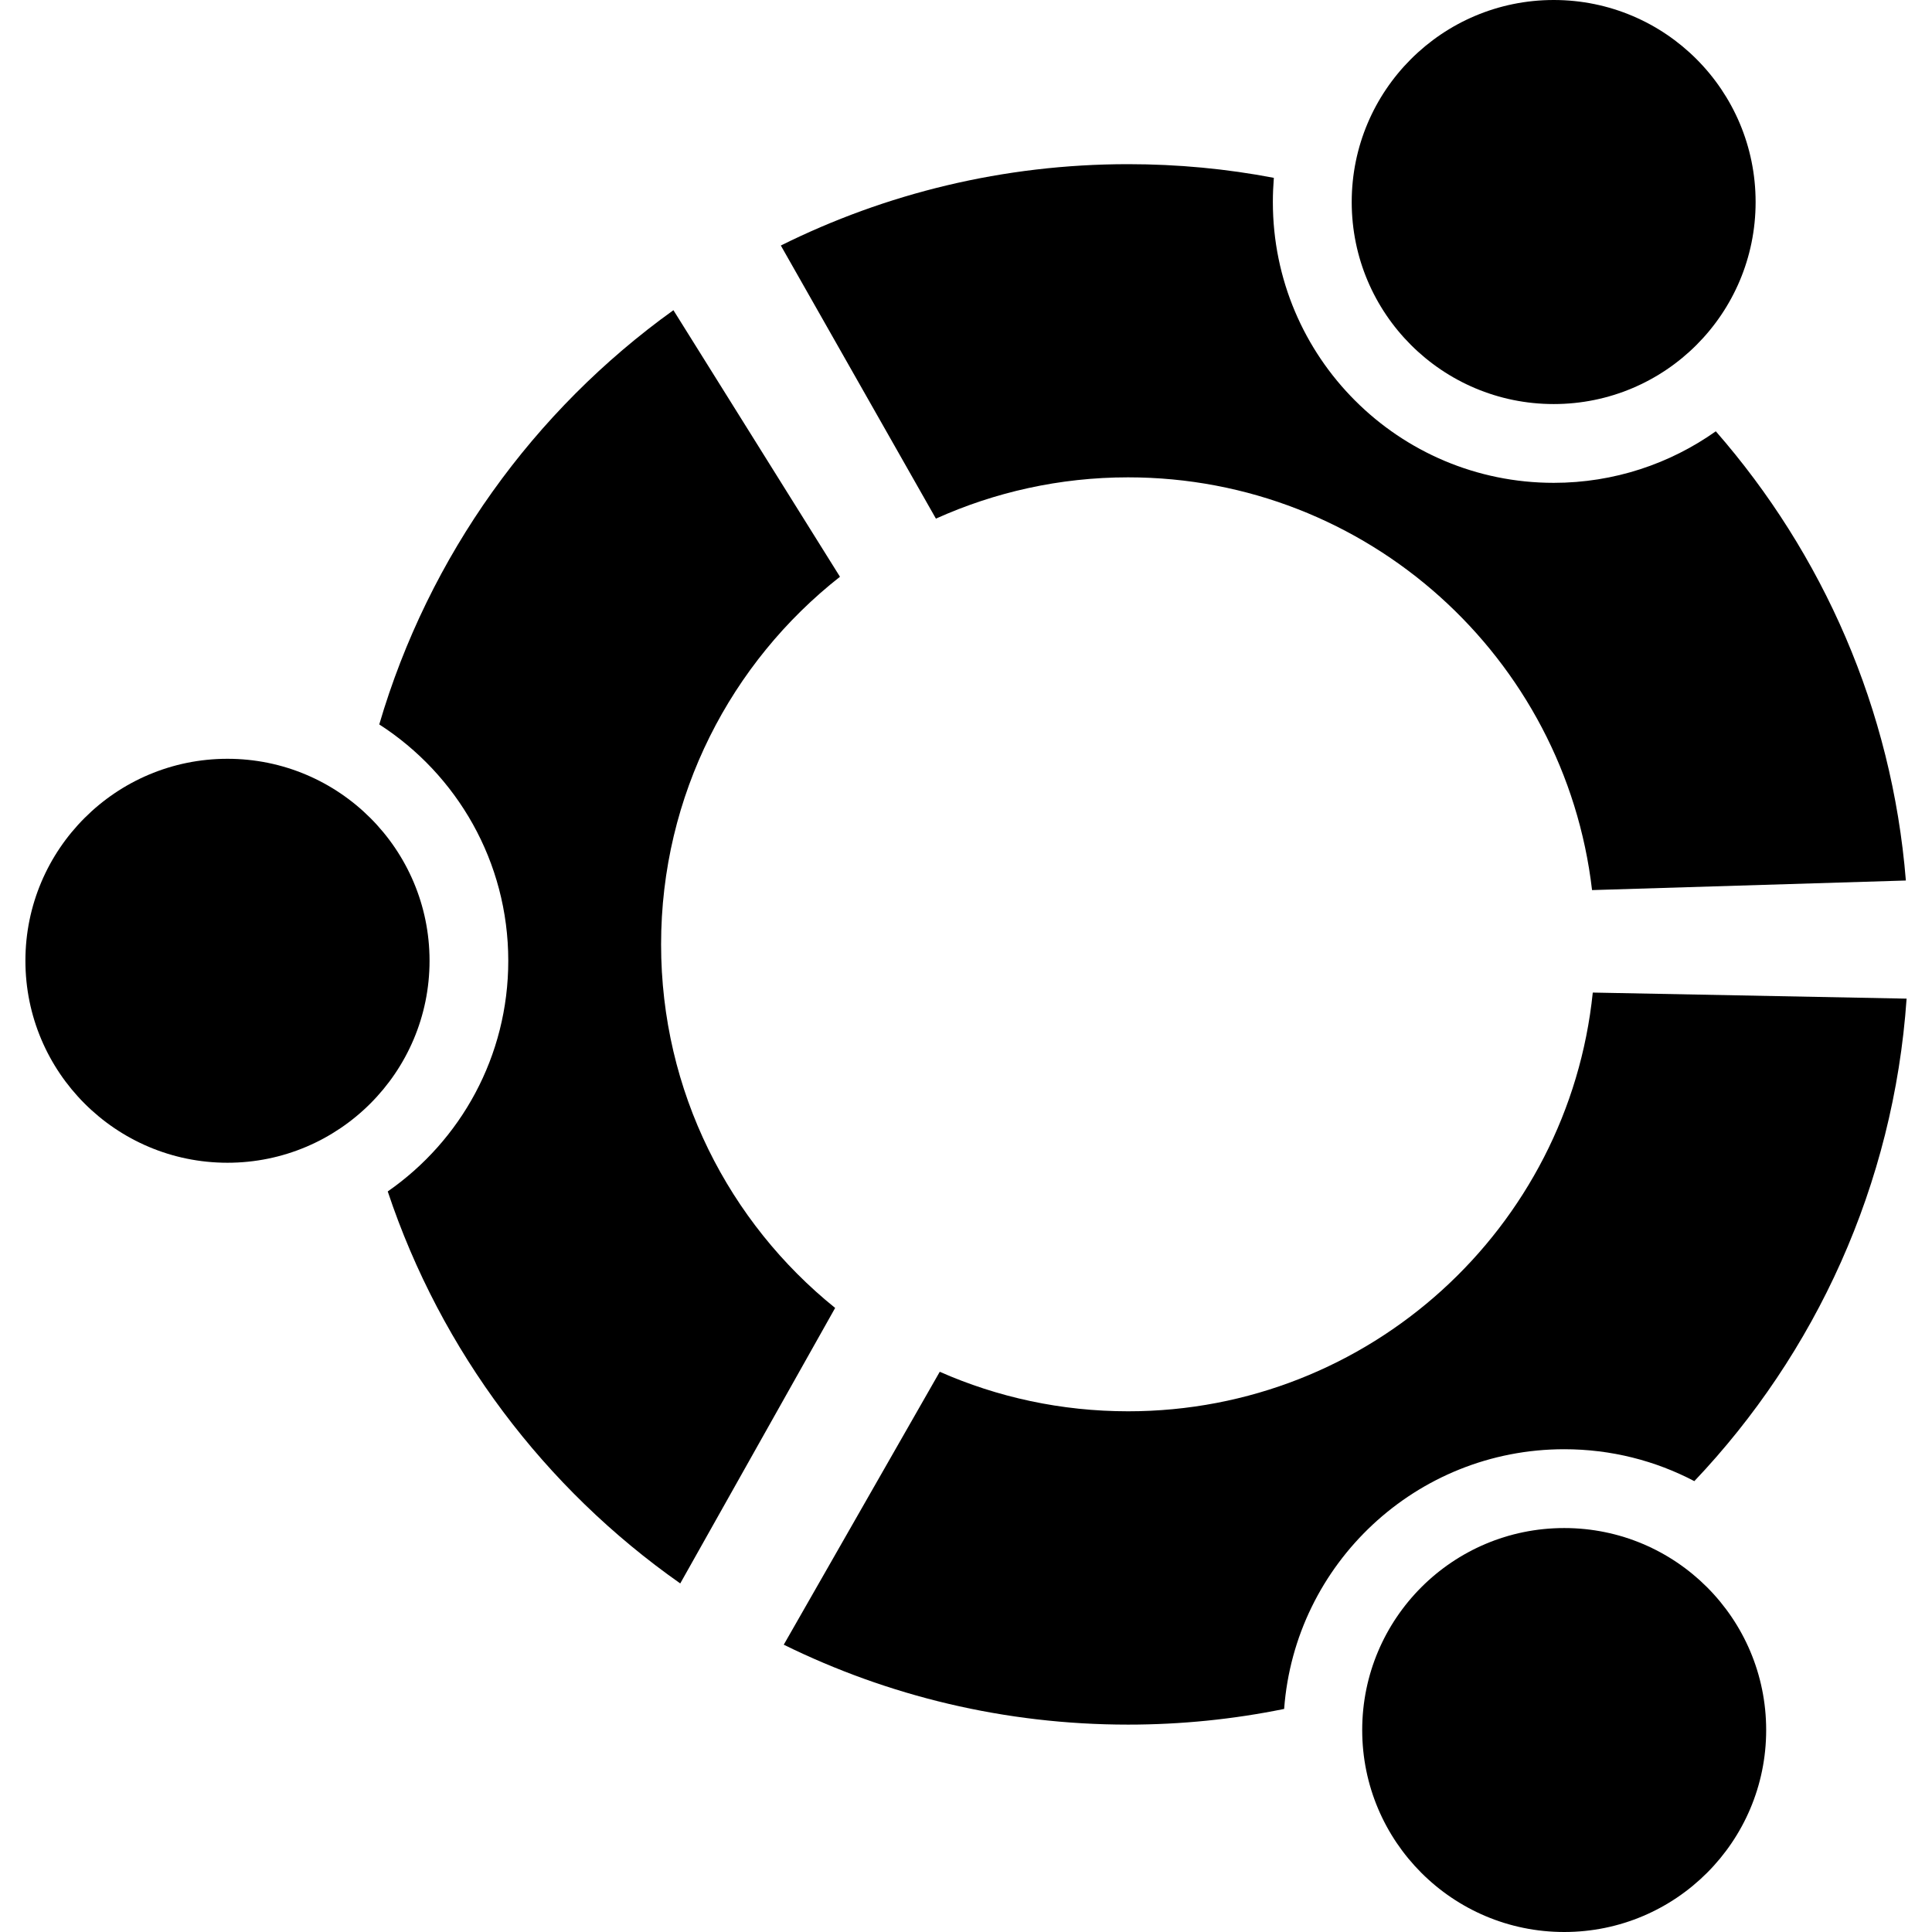
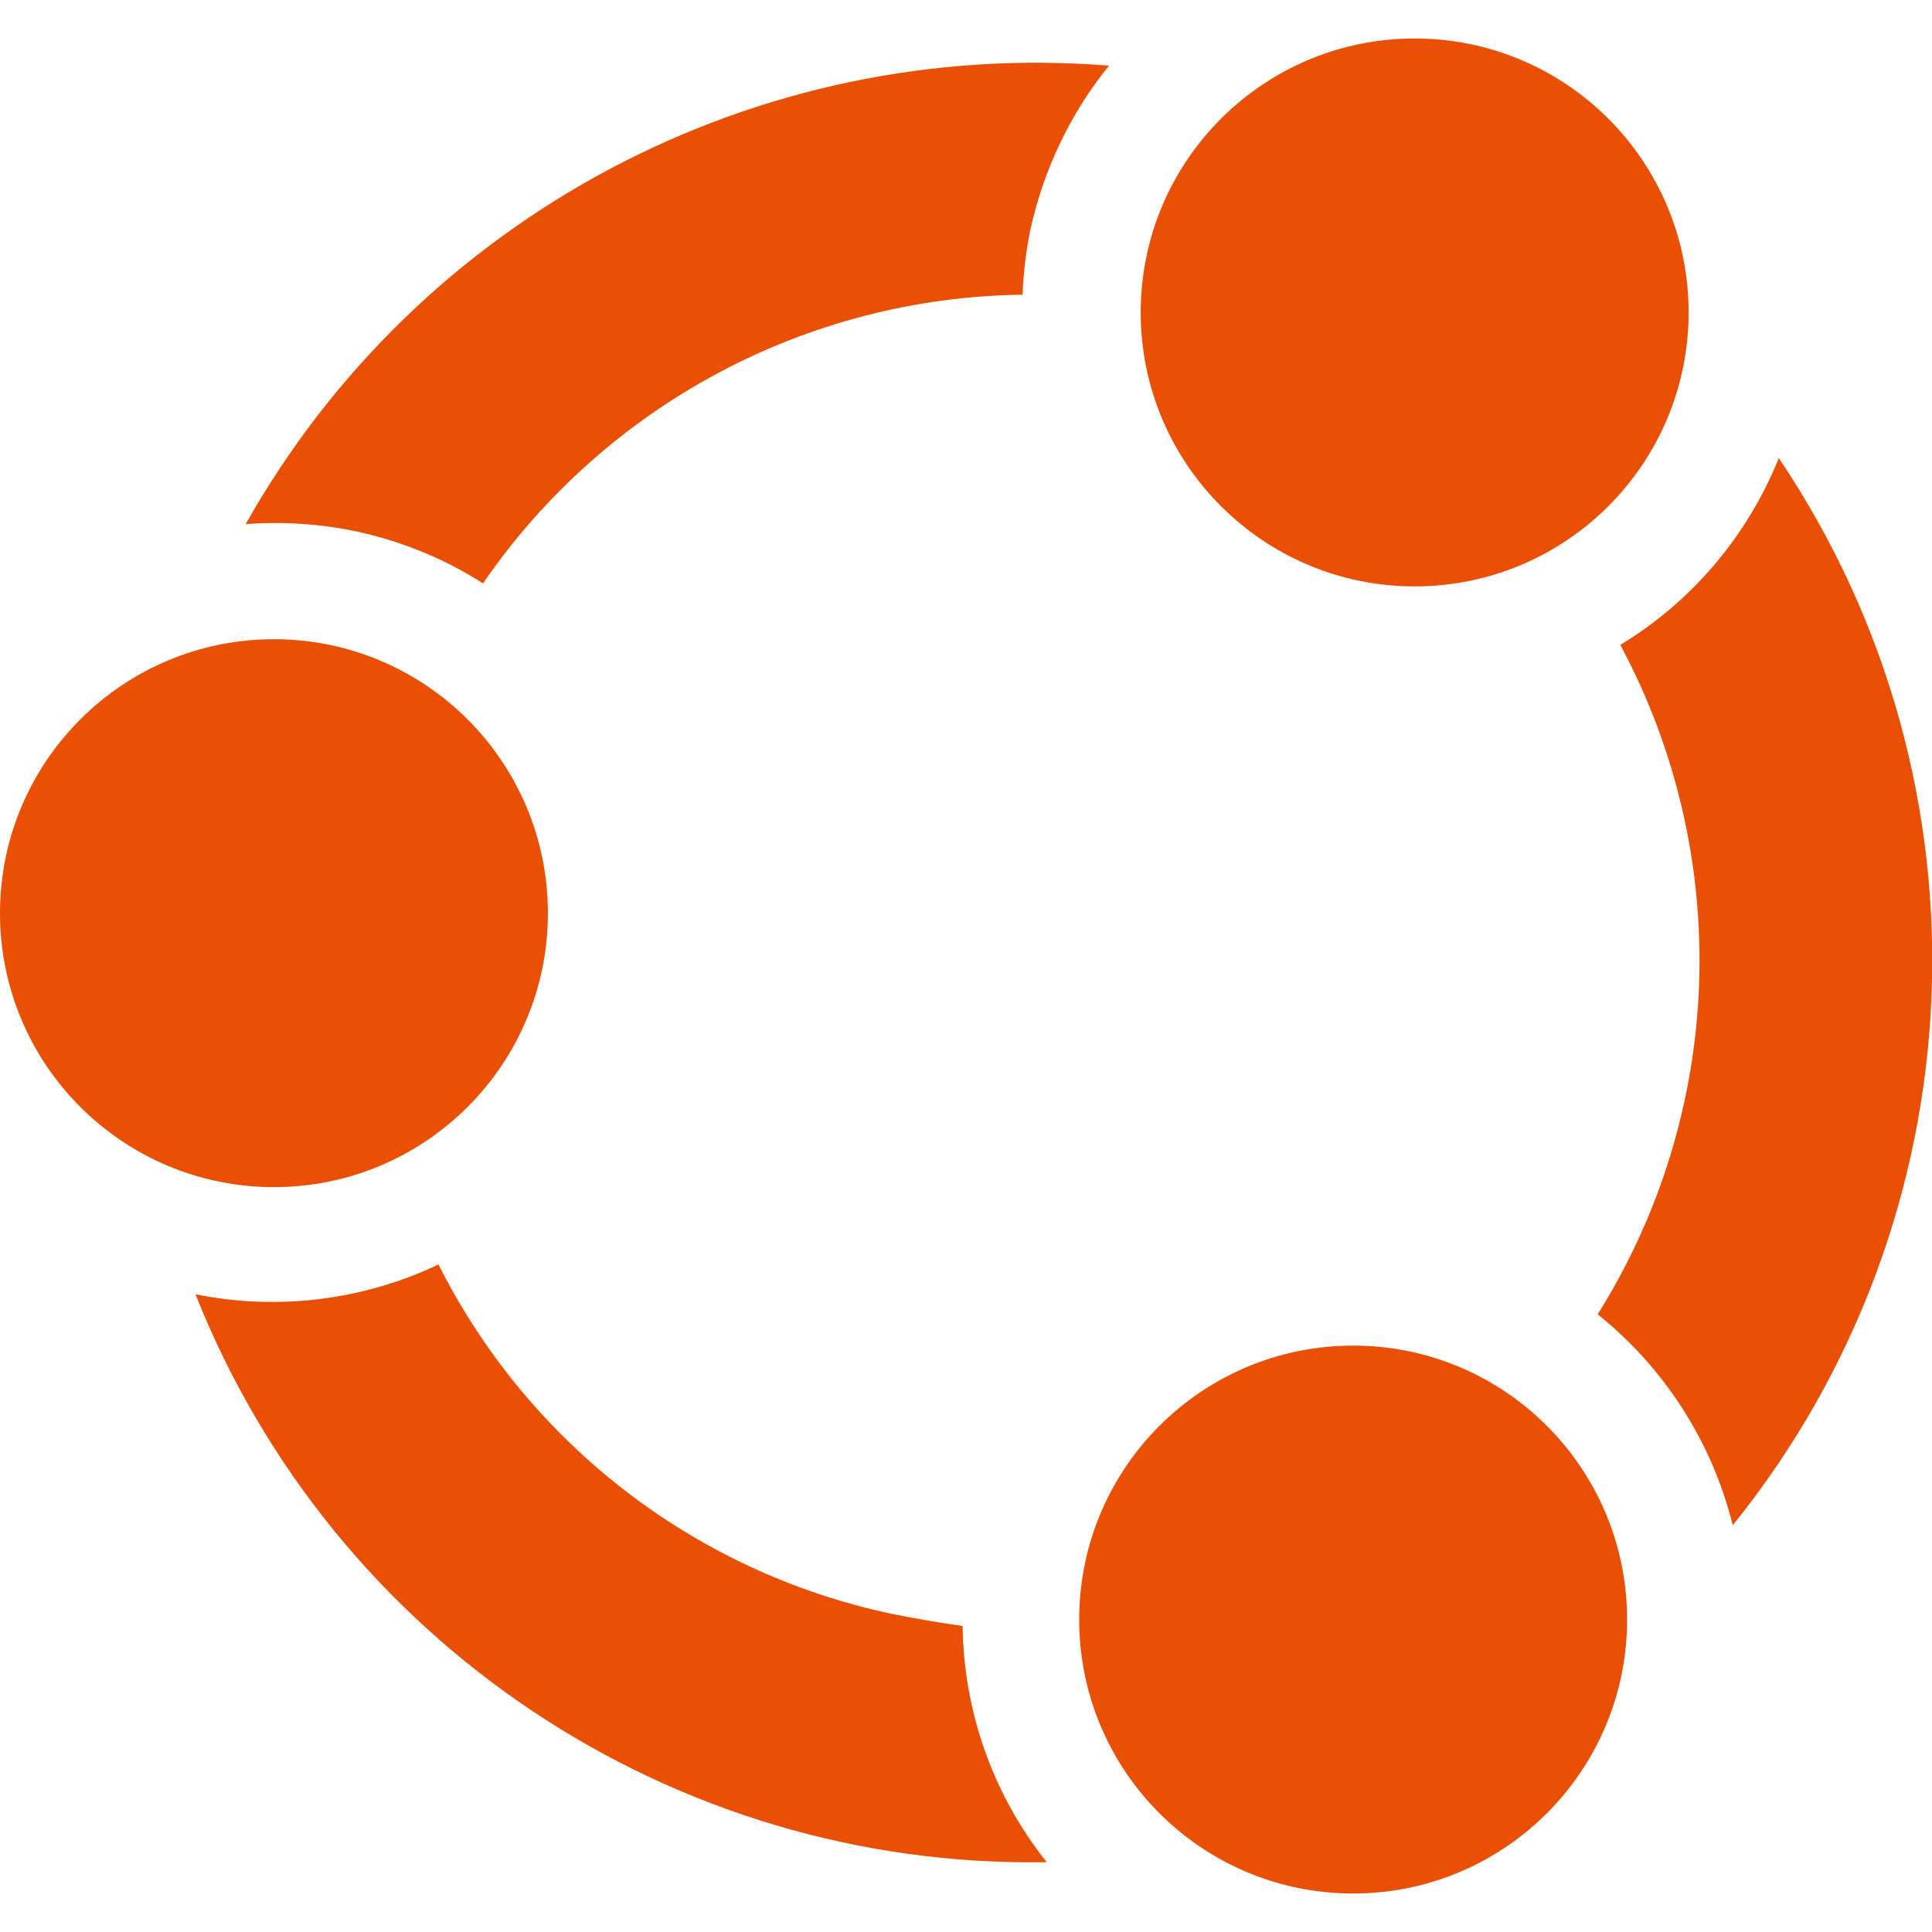
- <svg xmlns="http://www.w3.org/2000/svg" fill="#000000" height="800px" width="800px" version="1.1" id="Capa_1" viewBox="0 0 493.423 493.423" xml:space="preserve">
-   <g id="ubuntu">
-     <g>
-       <g>
-         <path d="M168.839,241.198c0-38.117,17.894-72.05,45.685-93.896L171.988,79.22c-35.648,25.603-62.472,62.66-75.127,105.796     c19.811,12.751,32.949,35.031,32.949,60.353c0,24.424-12.143,45.957-30.783,58.918c13.606,40.86,40.12,75.838,74.706,100.113     l39.559-70.358C186.187,312.204,168.839,278.724,168.839,241.198z" />
-       </g>
-     </g>
-     <g>
-       <path d="M109.704,245.368c0,28.484-23.132,51.592-51.609,51.592c-28.491,0-51.606-23.107-51.606-51.592    c0-28.47,23.115-51.577,51.606-51.577C86.572,193.791,109.704,216.898,109.704,245.368z" />
-     </g>
-     <g>
-       <g>
-         <path d="M399.494,370.126c12.002,0,23.301,2.936,33.23,8.149c30.924-32.591,50.906-75.595,54.211-123.228l-80.148-1.551     c-6.171,60.111-56.954,106.941-118.677,106.941c-17.084,0-33.388-3.594-48.101-10.093l-39.841,69.704     c26.56,13.069,56.376,20.411,87.941,20.411c13.622,0,26.981-1.379,39.854-4.006C330.709,399.381,361.68,370.126,399.494,370.126z     " />
-       </g>
-     </g>
-     <g>
-       <path d="M451.071,441.847c0,28.478-23.084,51.576-51.577,51.576c-28.493,0-51.594-23.098-51.594-51.576    c0-28.5,23.101-51.592,51.594-51.592C427.987,390.255,451.071,413.347,451.071,441.847z" />
-     </g>
-     <g>
-       <g>
-         <path d="M438.211,110.152c-11.677,8.269-25.968,13.163-41.399,13.163c-39.637,0-71.73-32.102-71.73-71.715     c0-2.104,0.094-4.139,0.25-6.181c-12.05-2.307-24.503-3.491-37.222-3.491c-31.859,0-61.988,7.498-88.689,20.777l39.607,69.75     c14.979-6.748,31.593-10.544,49.082-10.544c61.177,0,111.601,46.074,118.491,105.414l80.147-2.447     C483.209,181.12,465.487,141.372,438.211,110.152z" />
-       </g>
-     </g>
-     <g>
-       <path d="M448.374,51.601c0,28.492-23.038,51.592-51.561,51.592c-28.491,0-51.592-23.1-51.592-51.592    C345.22,23.107,368.321,0,396.812,0C425.335,0,448.374,23.107,448.374,51.601z" />
-     </g>
-   </g>
+ <svg xmlns="http://www.w3.org/2000/svg" xml:space="preserve" id="Layer_1" x="0" y="0" version="1.1" viewBox="0 0 512 512">
+   <style>.st0{fill:#ea4f06}</style>
+   <circle cx="72.6" cy="242" r="72.6" class="st0" />
+   <circle cx="374.9" cy="82.8" r="72.6" class="st0" />
+   <path d="M51.8 343c36.6 92.2 126.4 152.2 225.6 150.5-14.2-17.8-22-39.8-22.3-62.6-6.5-.9-12.7-2-18.7-3.2-52.1-11-96.3-45.1-120.2-92.6-20 9.5-42.6 12.3-64.4 7.9" class="st0" />
+   <circle cx="358.6" cy="429.2" r="72.6" class="st0" />
+   <path d="M423.4 348.3c17.7 14.2 30.3 33.8 35.8 55.9 65.7-81.4 70.6-196.1 12.2-282.8-8.3 20.6-23 38-42 49.5 30 56 27.7 123.7-6 177.4M72.8 138.6c7.2 0 14.4.7 21.5 2.2 12 2.6 23.4 7.2 33.7 13.8 32.4-47.2 85.8-75.8 143-76.5.2-5.7.9-11.4 2-17 3.5-16 10.6-31 20.9-43.7-93.5-7.5-182.8 39.9-228.8 121.5 2.6-.2 5.1-.3 7.7-.3" class="st0" />
</svg>
